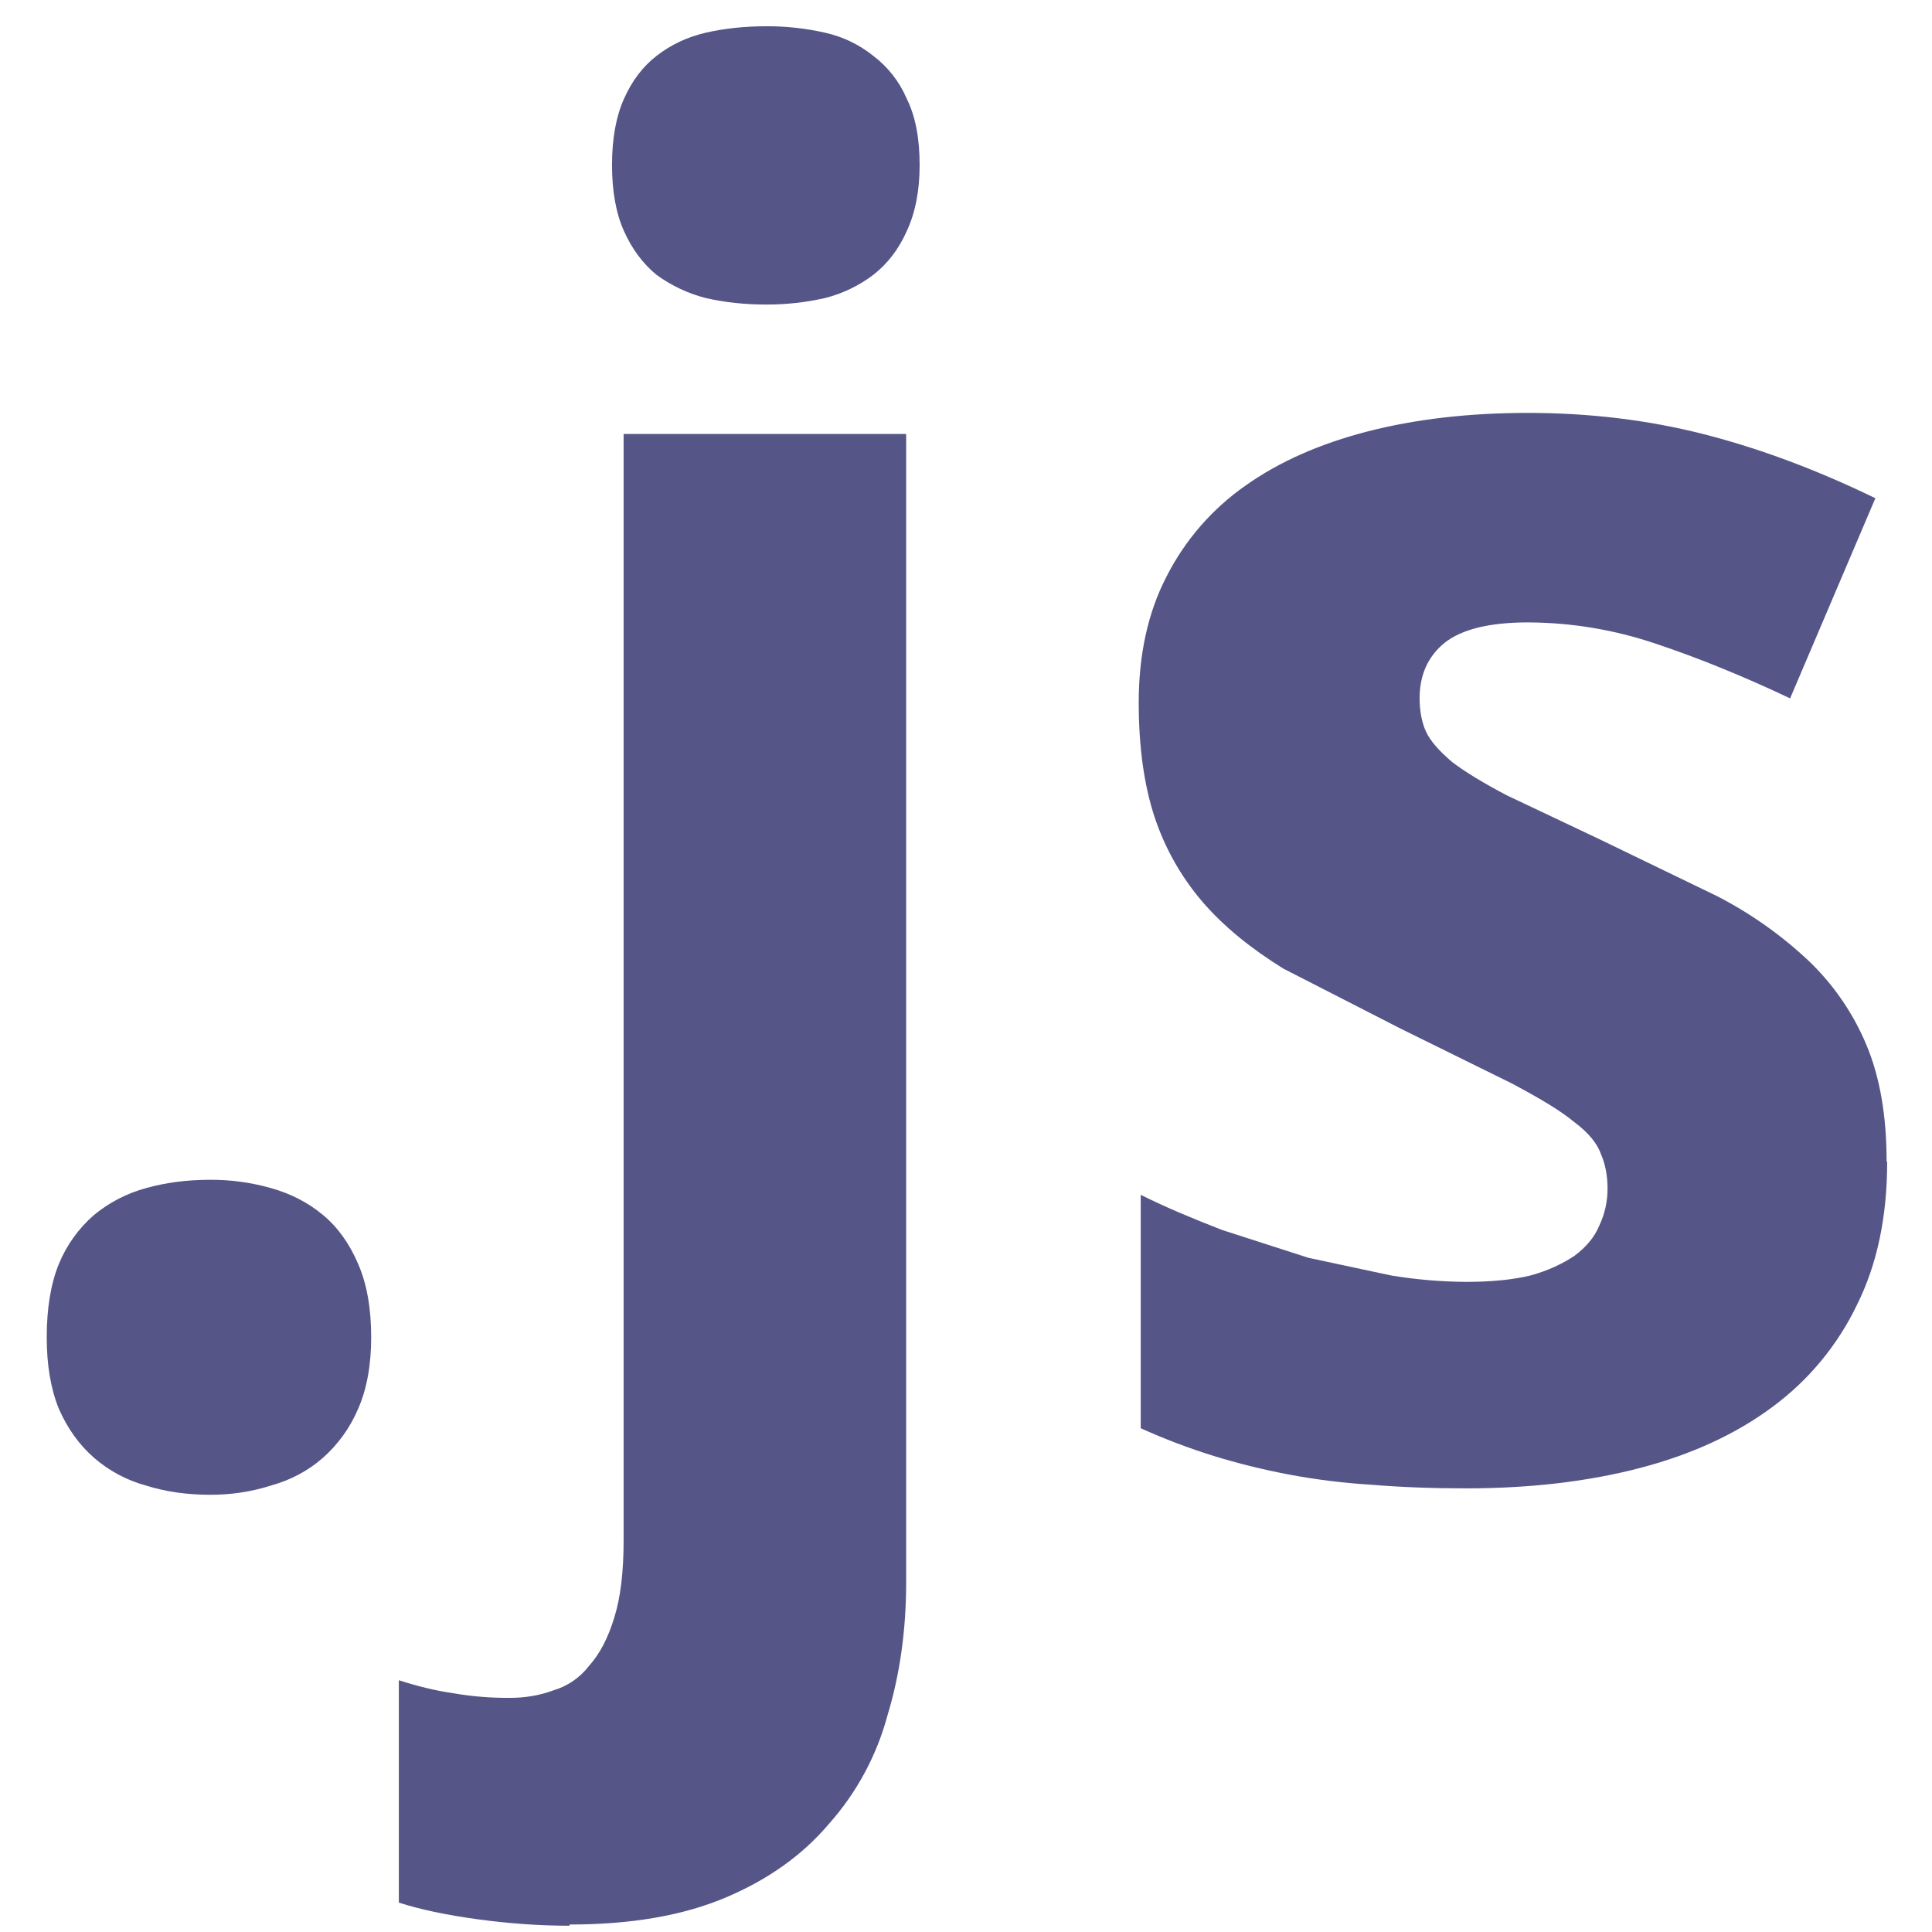
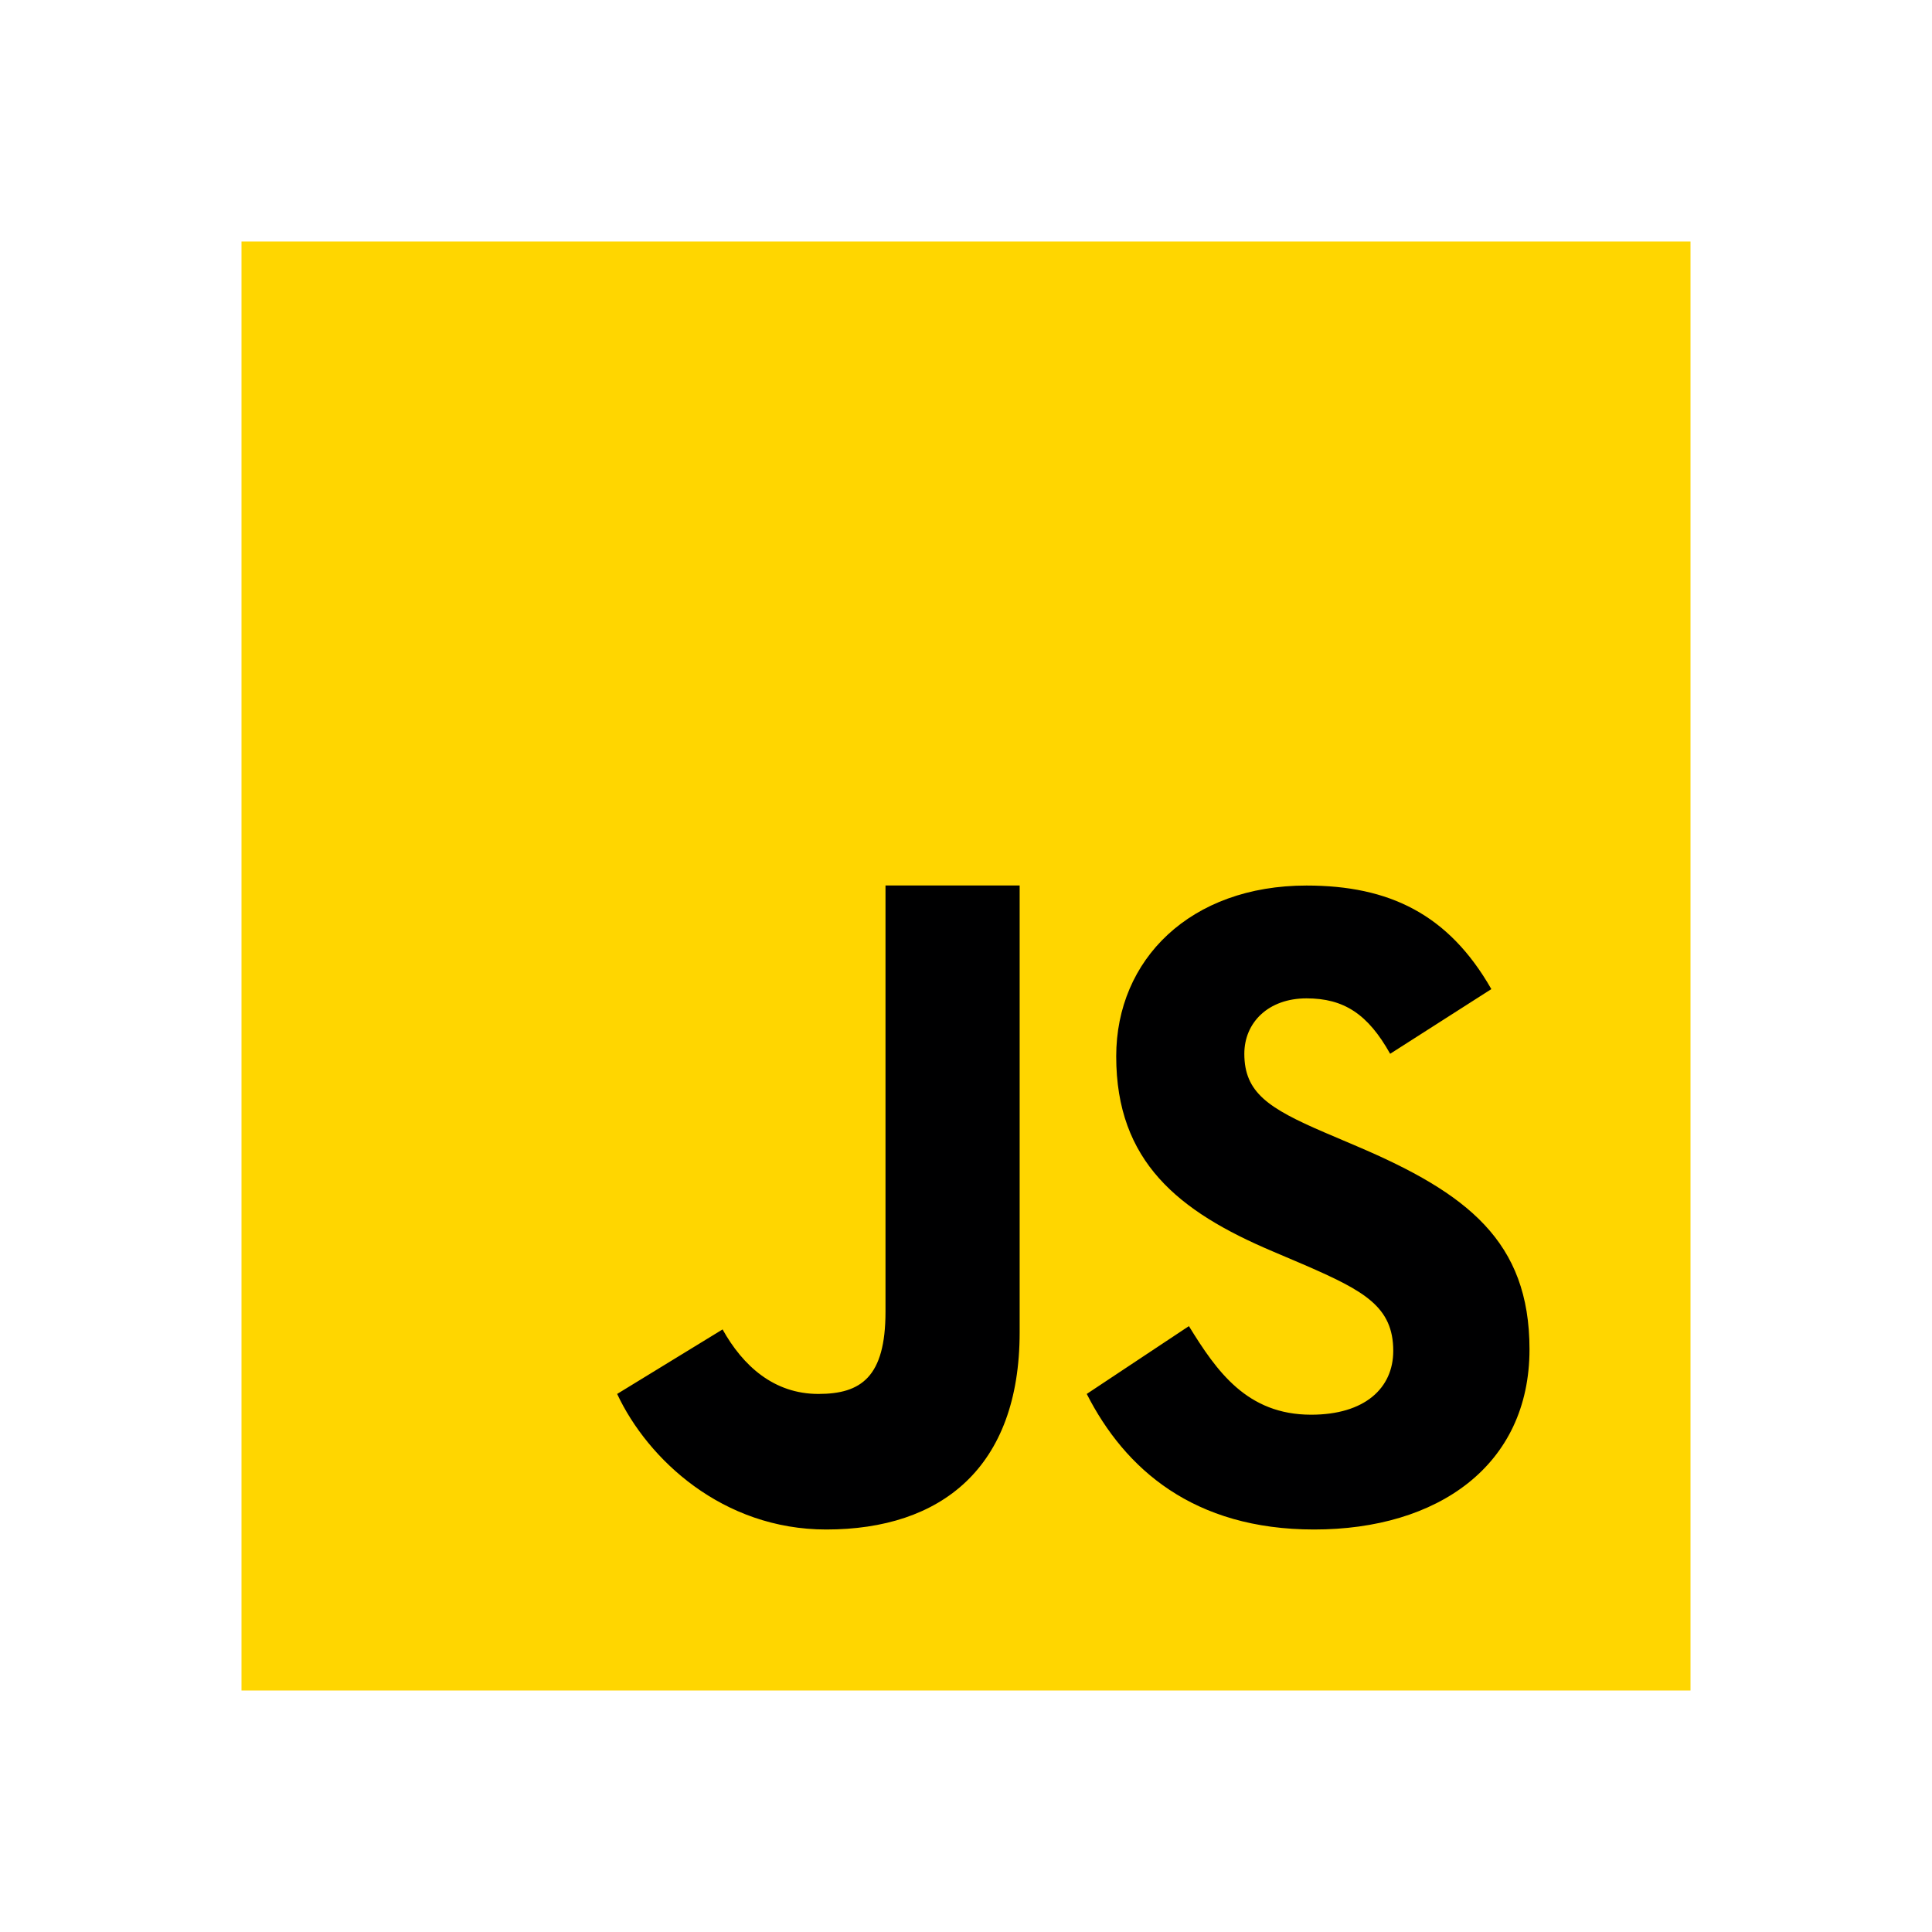
- <svg xmlns="http://www.w3.org/2000/svg" width="64" height="64" viewBox="0 0 32 32" fill="#558">
-   <path d="M.774 22.15c0-.48.067-.885.2-1.213a2.17 2.17 0 0 1 .583-.813 2.31 2.31 0 0 1 .86-.445c.328-.092.68-.138 1.06-.138a3.62 3.62 0 0 1 1.013.138c.327.092.614.24.86.445s.44.476.583.813c.143.328.215.732.215 1.213 0 .46-.072.854-.215 1.182a2.27 2.27 0 0 1-.583.813c-.245.215-.532.368-.86.46a3.29 3.29 0 0 1-1.013.153c-.38 0-.732-.05-1.06-.153a2.19 2.19 0 0 1-.86-.46c-.246-.215-.44-.486-.583-.813-.133-.327-.2-.72-.2-1.182m8.656 9.746c-.5 0-.998-.036-1.52-.107s-.957-.164-1.304-.276V27.83c.317.102.614.174.9.215a5.27 5.27 0 0 0 .936.077c.256 0 .496-.04.72-.123a1.16 1.16 0 0 0 .6-.414c.174-.194.312-.46.414-.798.102-.327.153-.752.153-1.274V7.188h4.68v19.015c0 .788-.102 1.524-.307 2.2a4.43 4.43 0 0 1-.967 1.8c-.44.522-1.013.93-1.72 1.228s-1.565.445-2.578.445m.7-29.144c0-.44.067-.803.2-1.1s.312-.532.537-.706c.235-.184.506-.312.813-.384.317-.072.65-.107.998-.107a4.29 4.29 0 0 1 .982.107 1.94 1.94 0 0 1 .798.384 1.74 1.74 0 0 1 .552.706c.143.287.215.65.215 1.1 0 .43-.072.793-.215 1.1-.133.297-.317.537-.552.72a2.22 2.22 0 0 1-.798.384 4.29 4.29 0 0 1-.982.108c-.348 0-.68-.035-.998-.108a2.39 2.39 0 0 1-.813-.384c-.225-.184-.404-.425-.537-.72s-.2-.66-.2-1.1m21.12 16.518c0 .9-.164 1.688-.5 2.363a4.54 4.54 0 0 1-1.397 1.688c-.604.45-1.335.788-2.195 1.013s-1.82.338-2.885.338c-.563 0-1.085-.02-1.565-.06a11.14 11.14 0 0 1-1.366-.169c-.43-.082-.844-.184-1.243-.307a10.48 10.48 0 0 1-1.212-.46V19.79c.43.215.88.4 1.35.583l1.427.46 1.366.292a7.91 7.91 0 0 0 1.243.107c.42 0 .778-.035 1.074-.107.297-.082.537-.2.72-.322.194-.143.333-.307.414-.5a1.42 1.42 0 0 0 .138-.614c0-.215-.036-.404-.107-.568-.06-.174-.2-.353-.445-.537-.235-.194-.583-.4-1.044-.644l-1.826-.9-1.95-.998c-.542-.338-.992-.7-1.35-1.12a4.17 4.17 0 0 1-.783-1.397c-.174-.532-.26-1.16-.26-1.888 0-.798.153-1.494.46-2.087a4.1 4.1 0 0 1 1.304-1.504c.563-.4 1.238-.696 2.026-.9.798-.205 1.683-.307 2.655-.307 1.023 0 1.995.118 2.916.353s1.867.588 2.84 1.06l-1.412 3.315c-.778-.368-1.52-.67-2.225-.905a6.67 6.67 0 0 0-2.118-.353c-.634 0-1.095.113-1.38.338-.276.225-.414.532-.414.92 0 .205.036.4.107.553.072.154.215.317.43.5.215.164.517.348.905.552l1.52.72 1.964.95a6.68 6.68 0 0 1 1.504 1.059 4.13 4.13 0 0 1 .967 1.397c.225.532.338 1.177.338 1.934" />
+ <svg xmlns="http://www.w3.org/2000/svg" viewBox="0 0 48 48" width="48px" height="48px">
+   <path fill="#ffd600" d="M6,42V6h36v36H6z" />
+   <path fill="#000001" d="M29.538 32.947c.692 1.124 1.444 2.201 3.037 2.201 1.338 0 2.04-.665 2.04-1.585 0-1.101-.726-1.492-2.198-2.133l-.807-.344c-2.329-.988-3.878-2.226-3.878-4.841 0-2.41 1.845-4.244 4.728-4.244 2.053 0 3.528.711 4.592 2.573l-2.514 1.607c-.553-.988-1.151-1.377-2.078-1.377-.946 0-1.545.597-1.545 1.377 0 .964.6 1.354 1.985 1.951l.807.344C36.452 29.645 38 30.839 38 33.523 38 36.415 35.716 38 32.65 38c-2.999 0-4.702-1.505-5.65-3.368L29.538 32.947zM17.952 33.029c.506.906 1.275 1.603 2.381 1.603 1.058 0 1.667-.418 1.667-2.043V22h3.333v11.101c0 3.367-1.953 4.899-4.805 4.899-2.577 0-4.437-1.746-5.195-3.368L17.952 33.029z" />
</svg>
